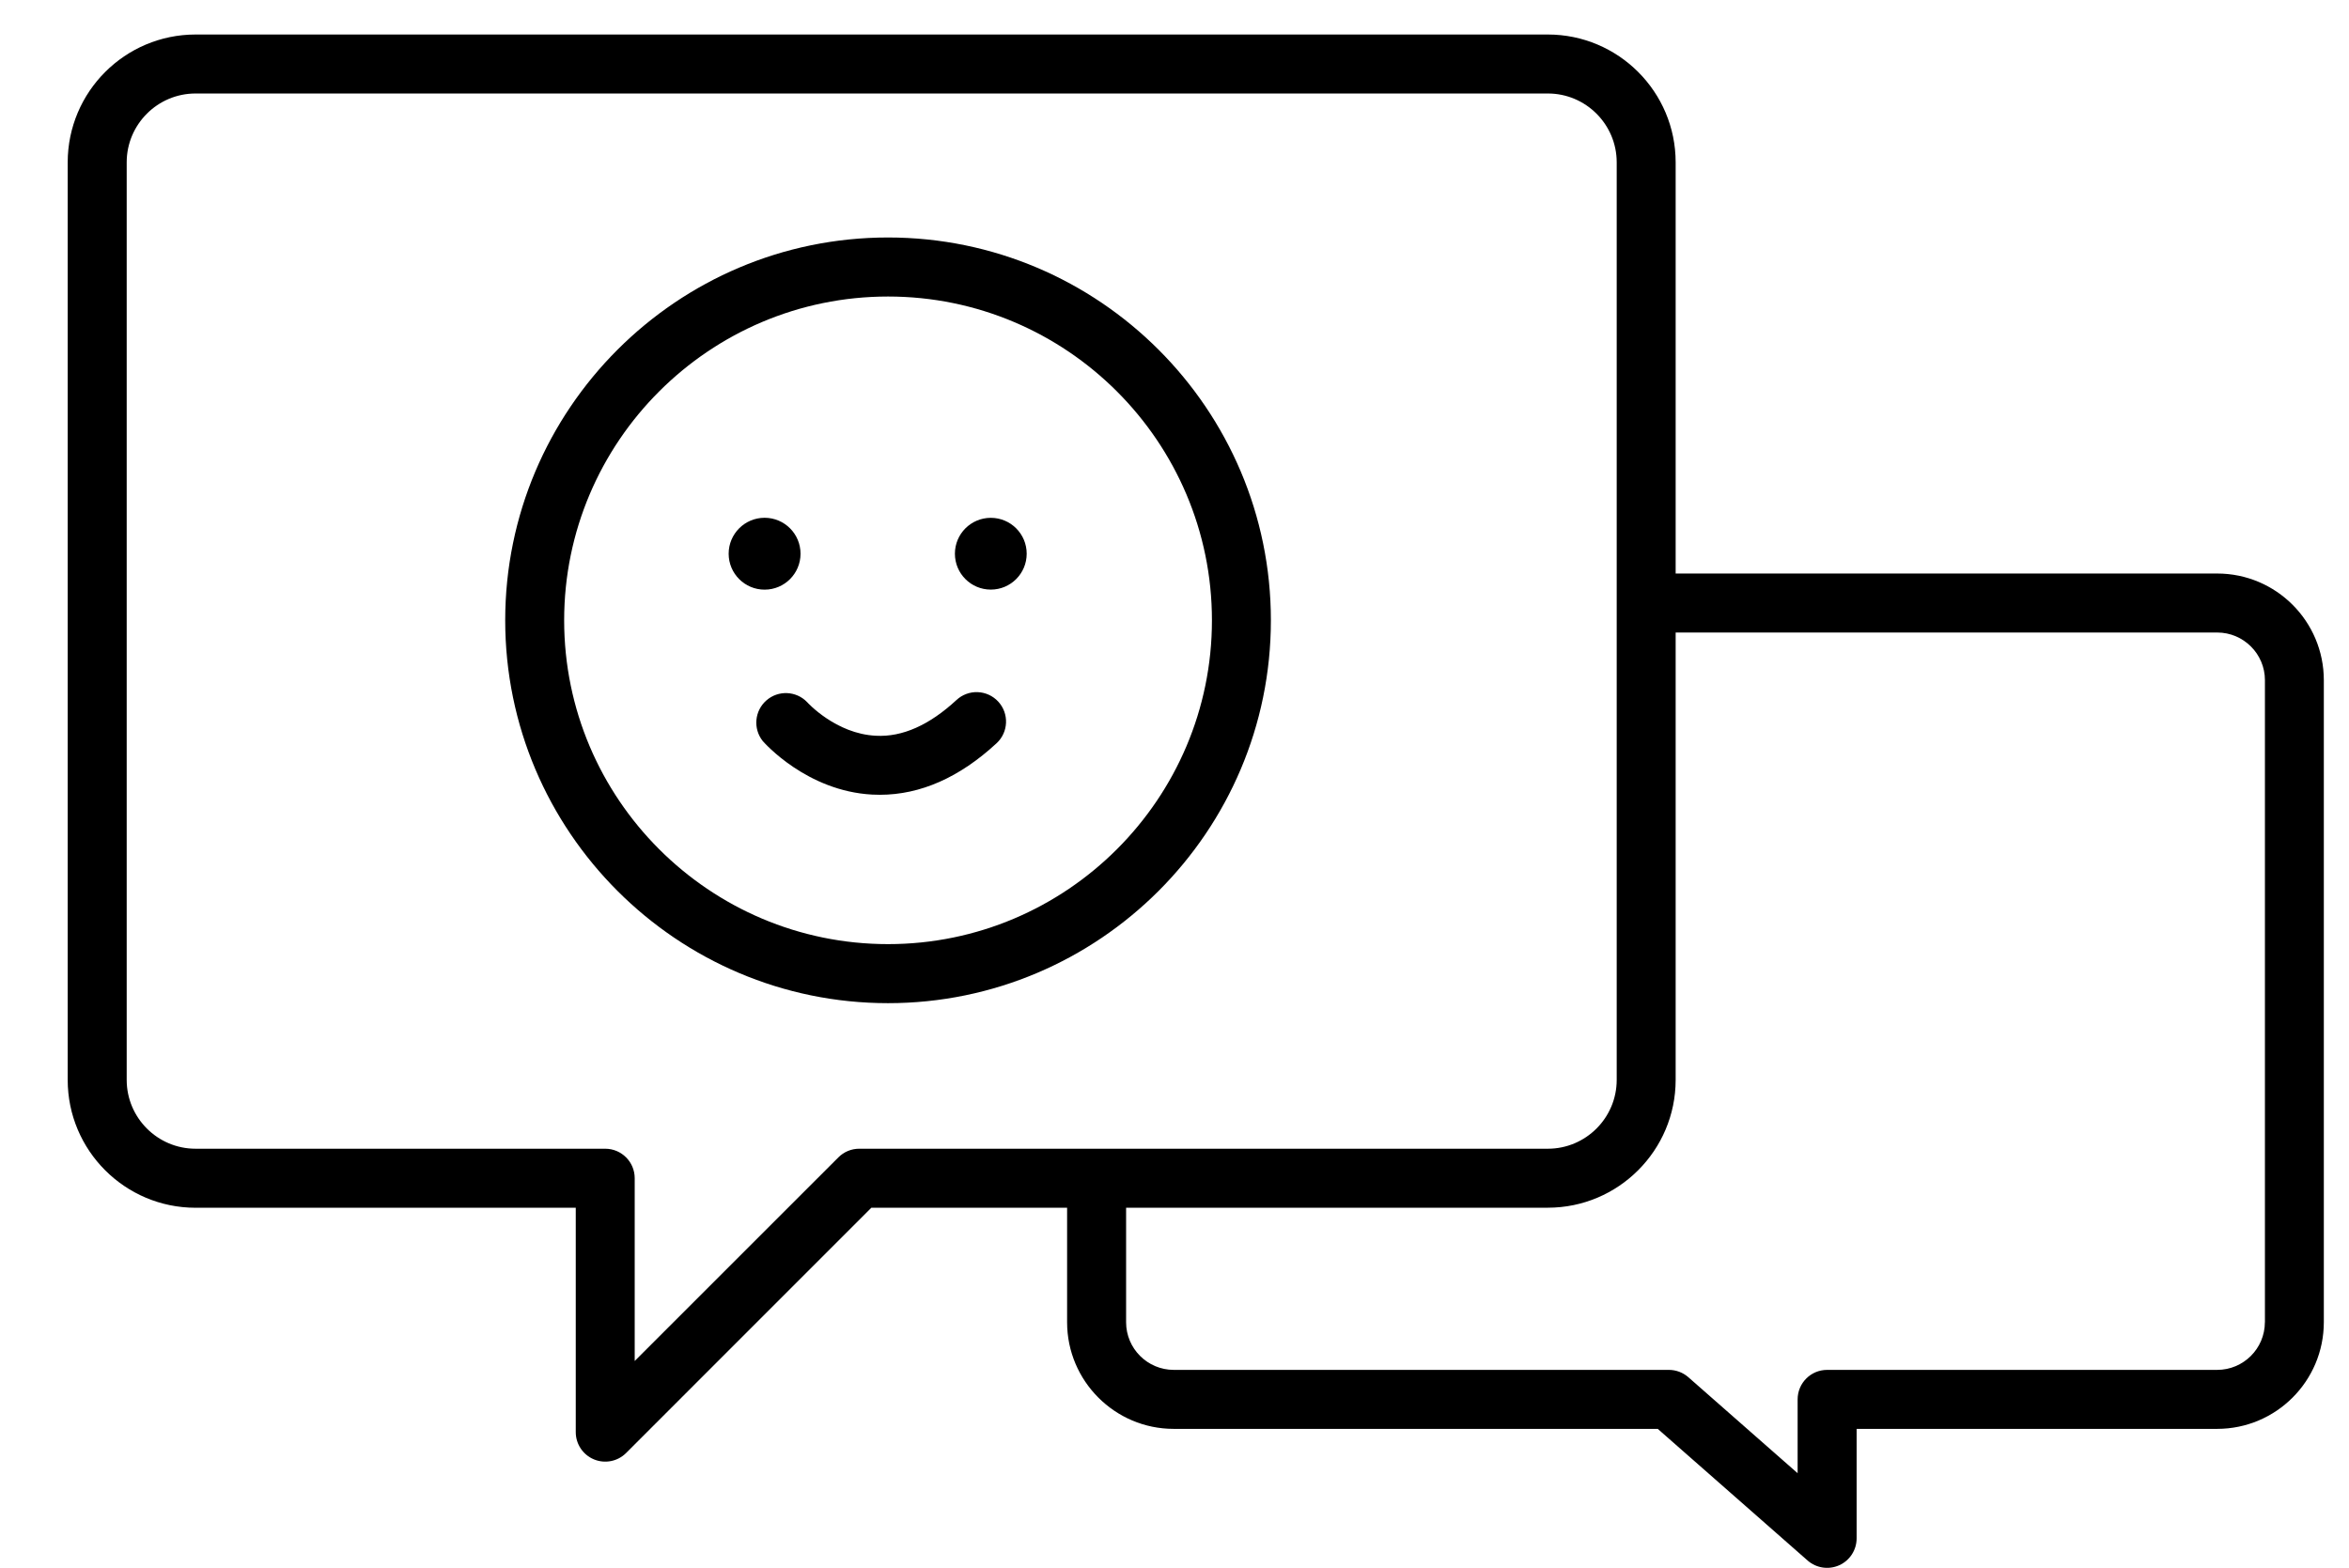
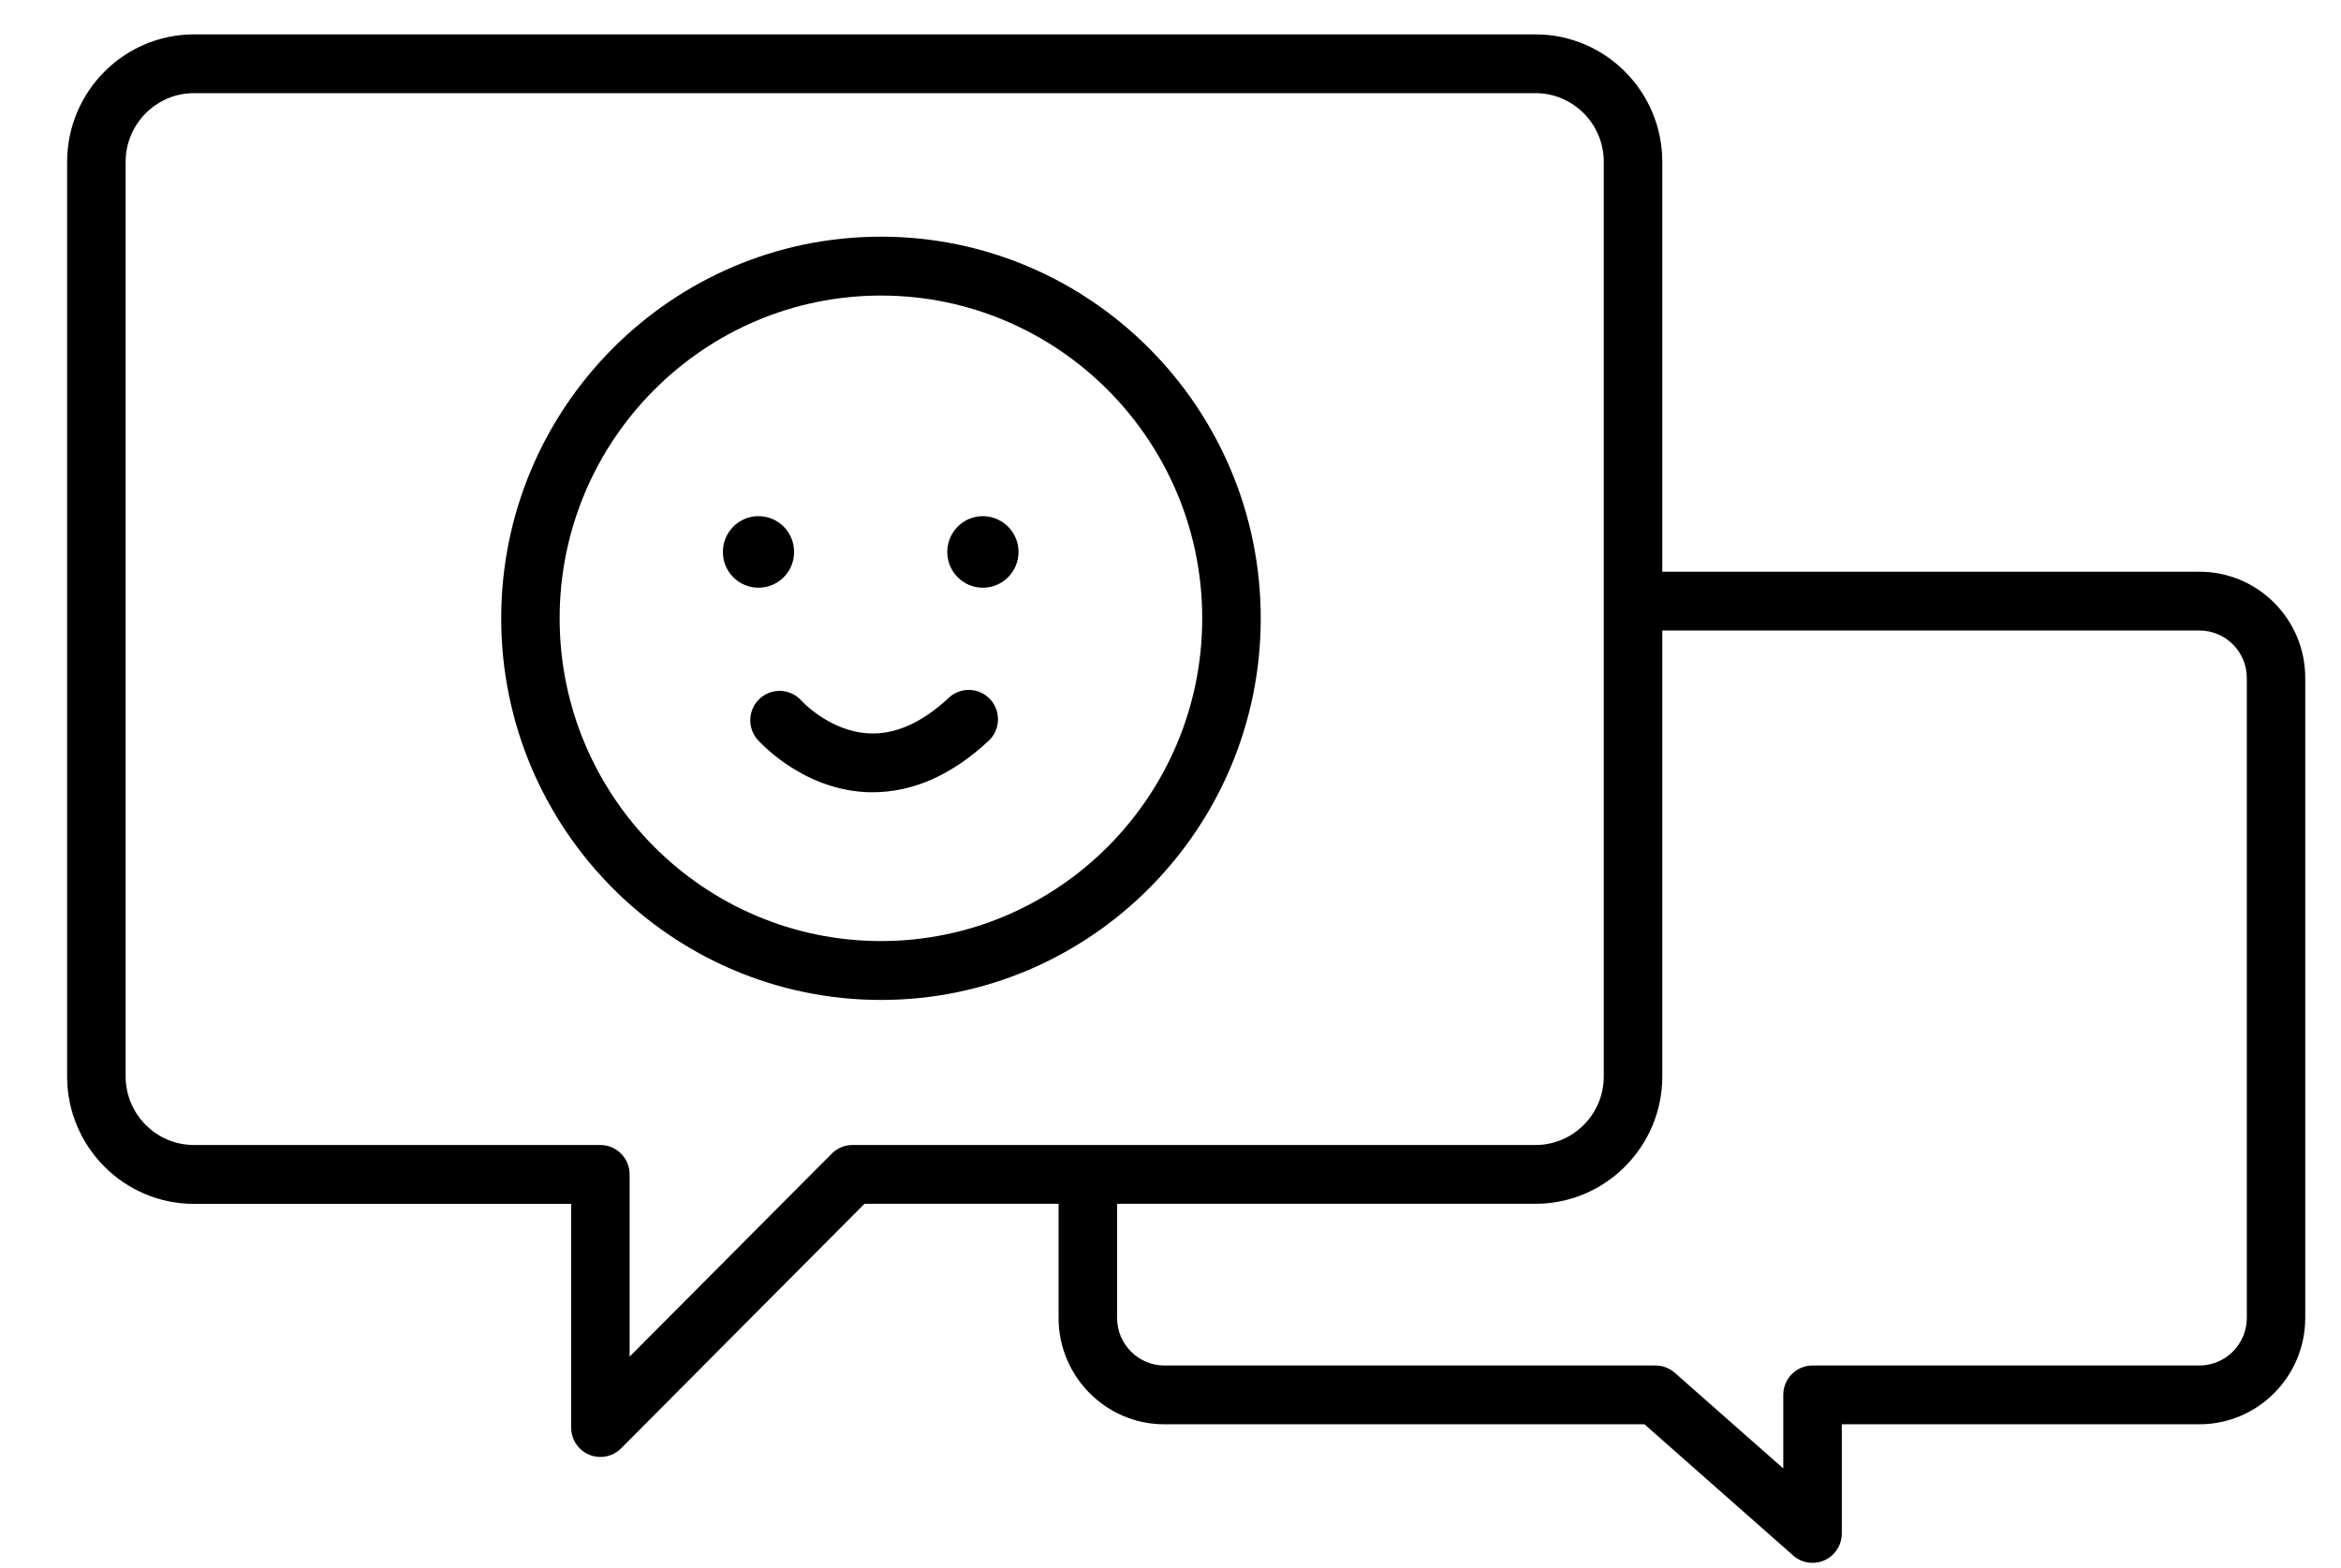
- <svg xmlns="http://www.w3.org/2000/svg" width="47.779" height="31.895" xml:space="preserve">
-   <path d="M45.099 11.667H34.083V3.302c0-1.434-1.166-2.6-2.6-2.6H3.977a2.603 2.603 0 0 0-2.6 2.6v18.667c0 1.434 1.166 2.6 2.6 2.6h7.734v4.566a.6.6 0 0 0 1.023.424l4.99-4.991h3.981v2.33c0 1.196.973 2.169 2.168 2.169h9.846l3.049 2.679a.602.602 0 0 0 .643.095.6.6 0 0 0 .353-.546v-2.228h7.334a2.171 2.171 0 0 0 2.169-2.169V13.836a2.17 2.17 0 0 0-2.168-2.169zm.969 15.231a.971.971 0 0 1-.97.969h-7.934a.6.6 0 0 0-.6.6v1.502l-2.223-1.953a.603.603 0 0 0-.396-.149H23.874a.97.97 0 0 1-.969-.969v-2.33h8.578c1.434 0 2.6-1.167 2.6-2.6v-9.101h11.016c.534 0 .97.435.97.969v13.062zm-33.158.788v-3.718a.6.6 0 0 0-.6-.6H3.977c-.771 0-1.4-.628-1.4-1.4V3.302c0-.772.629-1.4 1.4-1.4h27.507c.771 0 1.4.628 1.4 1.4v18.666c0 .772-.629 1.4-1.4 1.4H17.477a.597.597 0 0 0-.424.176l-4.143 4.142z" />
-   <path d="M25.85 12.619c0-4.294-3.493-7.788-7.787-7.788s-7.787 3.494-7.787 7.788 3.493 7.788 7.787 7.788 7.787-3.494 7.787-7.788zm-14.375 0c0-3.632 2.955-6.587 6.588-6.587s6.588 2.955 6.588 6.587-2.955 6.587-6.588 6.587-6.588-2.955-6.588-6.587z" />
-   <path d="M20.304 14.272a.6.6 0 0 0-.849-.032c-.549.508-1.1.757-1.64.727-.814-.039-1.393-.677-1.398-.684a.601.601 0 0 0-.904.79c.036.042.901 1.02 2.227 1.091.053.003.104.004.157.004.824 0 1.622-.353 2.374-1.049a.6.6 0 0 0 .033-.847z" />
-   <circle cx="15.552" cy="11.264" r=".731" />
-   <circle cx="20.153" cy="11.264" r=".73" />
+ <svg xmlns="http://www.w3.org/2000/svg" width="100px" height="67px" viewBox="0 0 100 67" version="1.1">
+   <g id="surface1">
+     <path style=" stroke:none;fill-rule:nonzero;fill:rgb(0%,0%,0%);fill-opacity:1;" d="M 93.957 24.43 L 71.008 24.43 L 71.008 6.914 C 71.008 3.91 68.578 1.469 65.59 1.469 L 8.285 1.469 C 5.297 1.473 2.871 3.91 2.867 6.914 L 2.867 45.996 C 2.867 49 5.297 51.441 8.285 51.441 L 24.398 51.441 L 24.398 61 C 24.398 61.508 24.703 61.965 25.168 62.16 C 25.637 62.352 26.172 62.246 26.527 61.891 L 36.926 51.438 L 45.219 51.438 L 45.219 56.316 C 45.219 58.82 47.246 60.859 49.734 60.859 L 70.246 60.859 L 76.602 66.469 C 76.969 66.793 77.492 66.871 77.941 66.668 C 78.387 66.465 78.676 66.016 78.676 65.523 L 78.676 60.859 L 93.953 60.859 C 96.449 60.855 98.469 58.824 98.473 56.316 L 98.473 28.969 C 98.473 26.461 96.449 24.43 93.957 24.43 Z M 95.977 56.316 C 95.973 57.438 95.07 58.344 93.953 58.348 L 77.426 58.348 C 76.734 58.348 76.176 58.91 76.176 59.602 L 76.176 62.746 L 71.543 58.66 C 71.316 58.457 71.023 58.348 70.719 58.348 L 49.738 58.348 C 48.625 58.344 47.719 57.438 47.719 56.316 L 47.719 51.438 L 65.59 51.438 C 68.578 51.438 71.008 48.996 71.008 45.996 L 71.008 26.941 L 93.957 26.941 C 95.07 26.941 95.977 27.852 95.977 28.969 Z M 26.895 57.969 L 26.895 50.184 C 26.895 49.488 26.336 48.926 25.645 48.926 L 8.285 48.926 C 6.68 48.926 5.367 47.613 5.367 45.996 L 5.367 6.914 C 5.367 5.297 6.68 3.98 8.285 3.98 L 65.59 3.98 C 67.199 3.98 68.508 5.297 68.508 6.914 L 68.508 45.996 C 68.508 47.613 67.199 48.926 65.59 48.926 L 36.41 48.926 C 36.078 48.926 35.762 49.059 35.527 49.297 Z M 26.895 57.969 " />
+     <path style=" stroke:none;fill-rule:nonzero;fill:rgb(0%,0%,0%);fill-opacity:1;" d="M 53.855 26.422 C 53.855 17.43 46.578 10.113 37.633 10.113 C 28.684 10.113 21.41 17.43 21.41 26.422 C 21.41 35.41 28.684 42.727 37.633 42.727 C 46.578 42.727 53.855 35.41 53.855 26.422 Z M 23.906 26.422 C 23.906 18.816 30.062 12.629 37.633 12.629 C 45.199 12.629 51.355 18.816 51.355 26.422 C 51.355 34.027 45.199 40.211 37.633 40.211 C 30.062 40.211 23.906 34.027 23.906 26.422 Z M 23.906 26.422 " />
+     <path style=" stroke:none;fill-rule:nonzero;fill:rgb(0%,0%,0%);fill-opacity:1;" d="M 42.301 29.883 C 42.074 29.637 41.762 29.492 41.43 29.48 C 41.098 29.469 40.773 29.586 40.531 29.816 C 39.387 30.879 38.238 31.398 37.113 31.336 C 35.418 31.254 34.211 29.918 34.203 29.906 C 33.738 29.422 32.98 29.391 32.477 29.832 C 31.973 30.273 31.906 31.031 32.32 31.559 C 32.395 31.648 34.195 33.695 36.957 33.844 C 37.07 33.852 37.176 33.852 37.285 33.852 C 39.004 33.852 40.664 33.113 42.23 31.656 C 42.738 31.184 42.766 30.391 42.301 29.883 Z M 42.301 29.883 " />
+     <path style=" stroke:none;fill-rule:nonzero;fill:rgb(0%,0%,0%);fill-opacity:1;" d="M 33.922 23.586 C 33.922 24.43 33.242 25.113 32.398 25.113 C 31.559 25.113 30.879 24.43 30.879 23.586 C 30.879 22.738 31.559 22.055 32.398 22.055 C 33.242 22.055 33.922 22.738 33.922 23.586 Z M 33.922 23.586 " />
+     <path style=" stroke:none;fill-rule:nonzero;fill:rgb(0%,0%,0%);fill-opacity:1;" d="M 43.508 23.586 C 43.508 24.43 42.824 25.113 41.984 25.113 C 41.145 25.113 40.465 24.43 40.465 23.586 C 40.465 22.738 41.145 22.055 41.984 22.055 C 42.824 22.055 43.508 22.738 43.508 23.586 Z M 43.508 23.586 " />
+   </g>
</svg>
